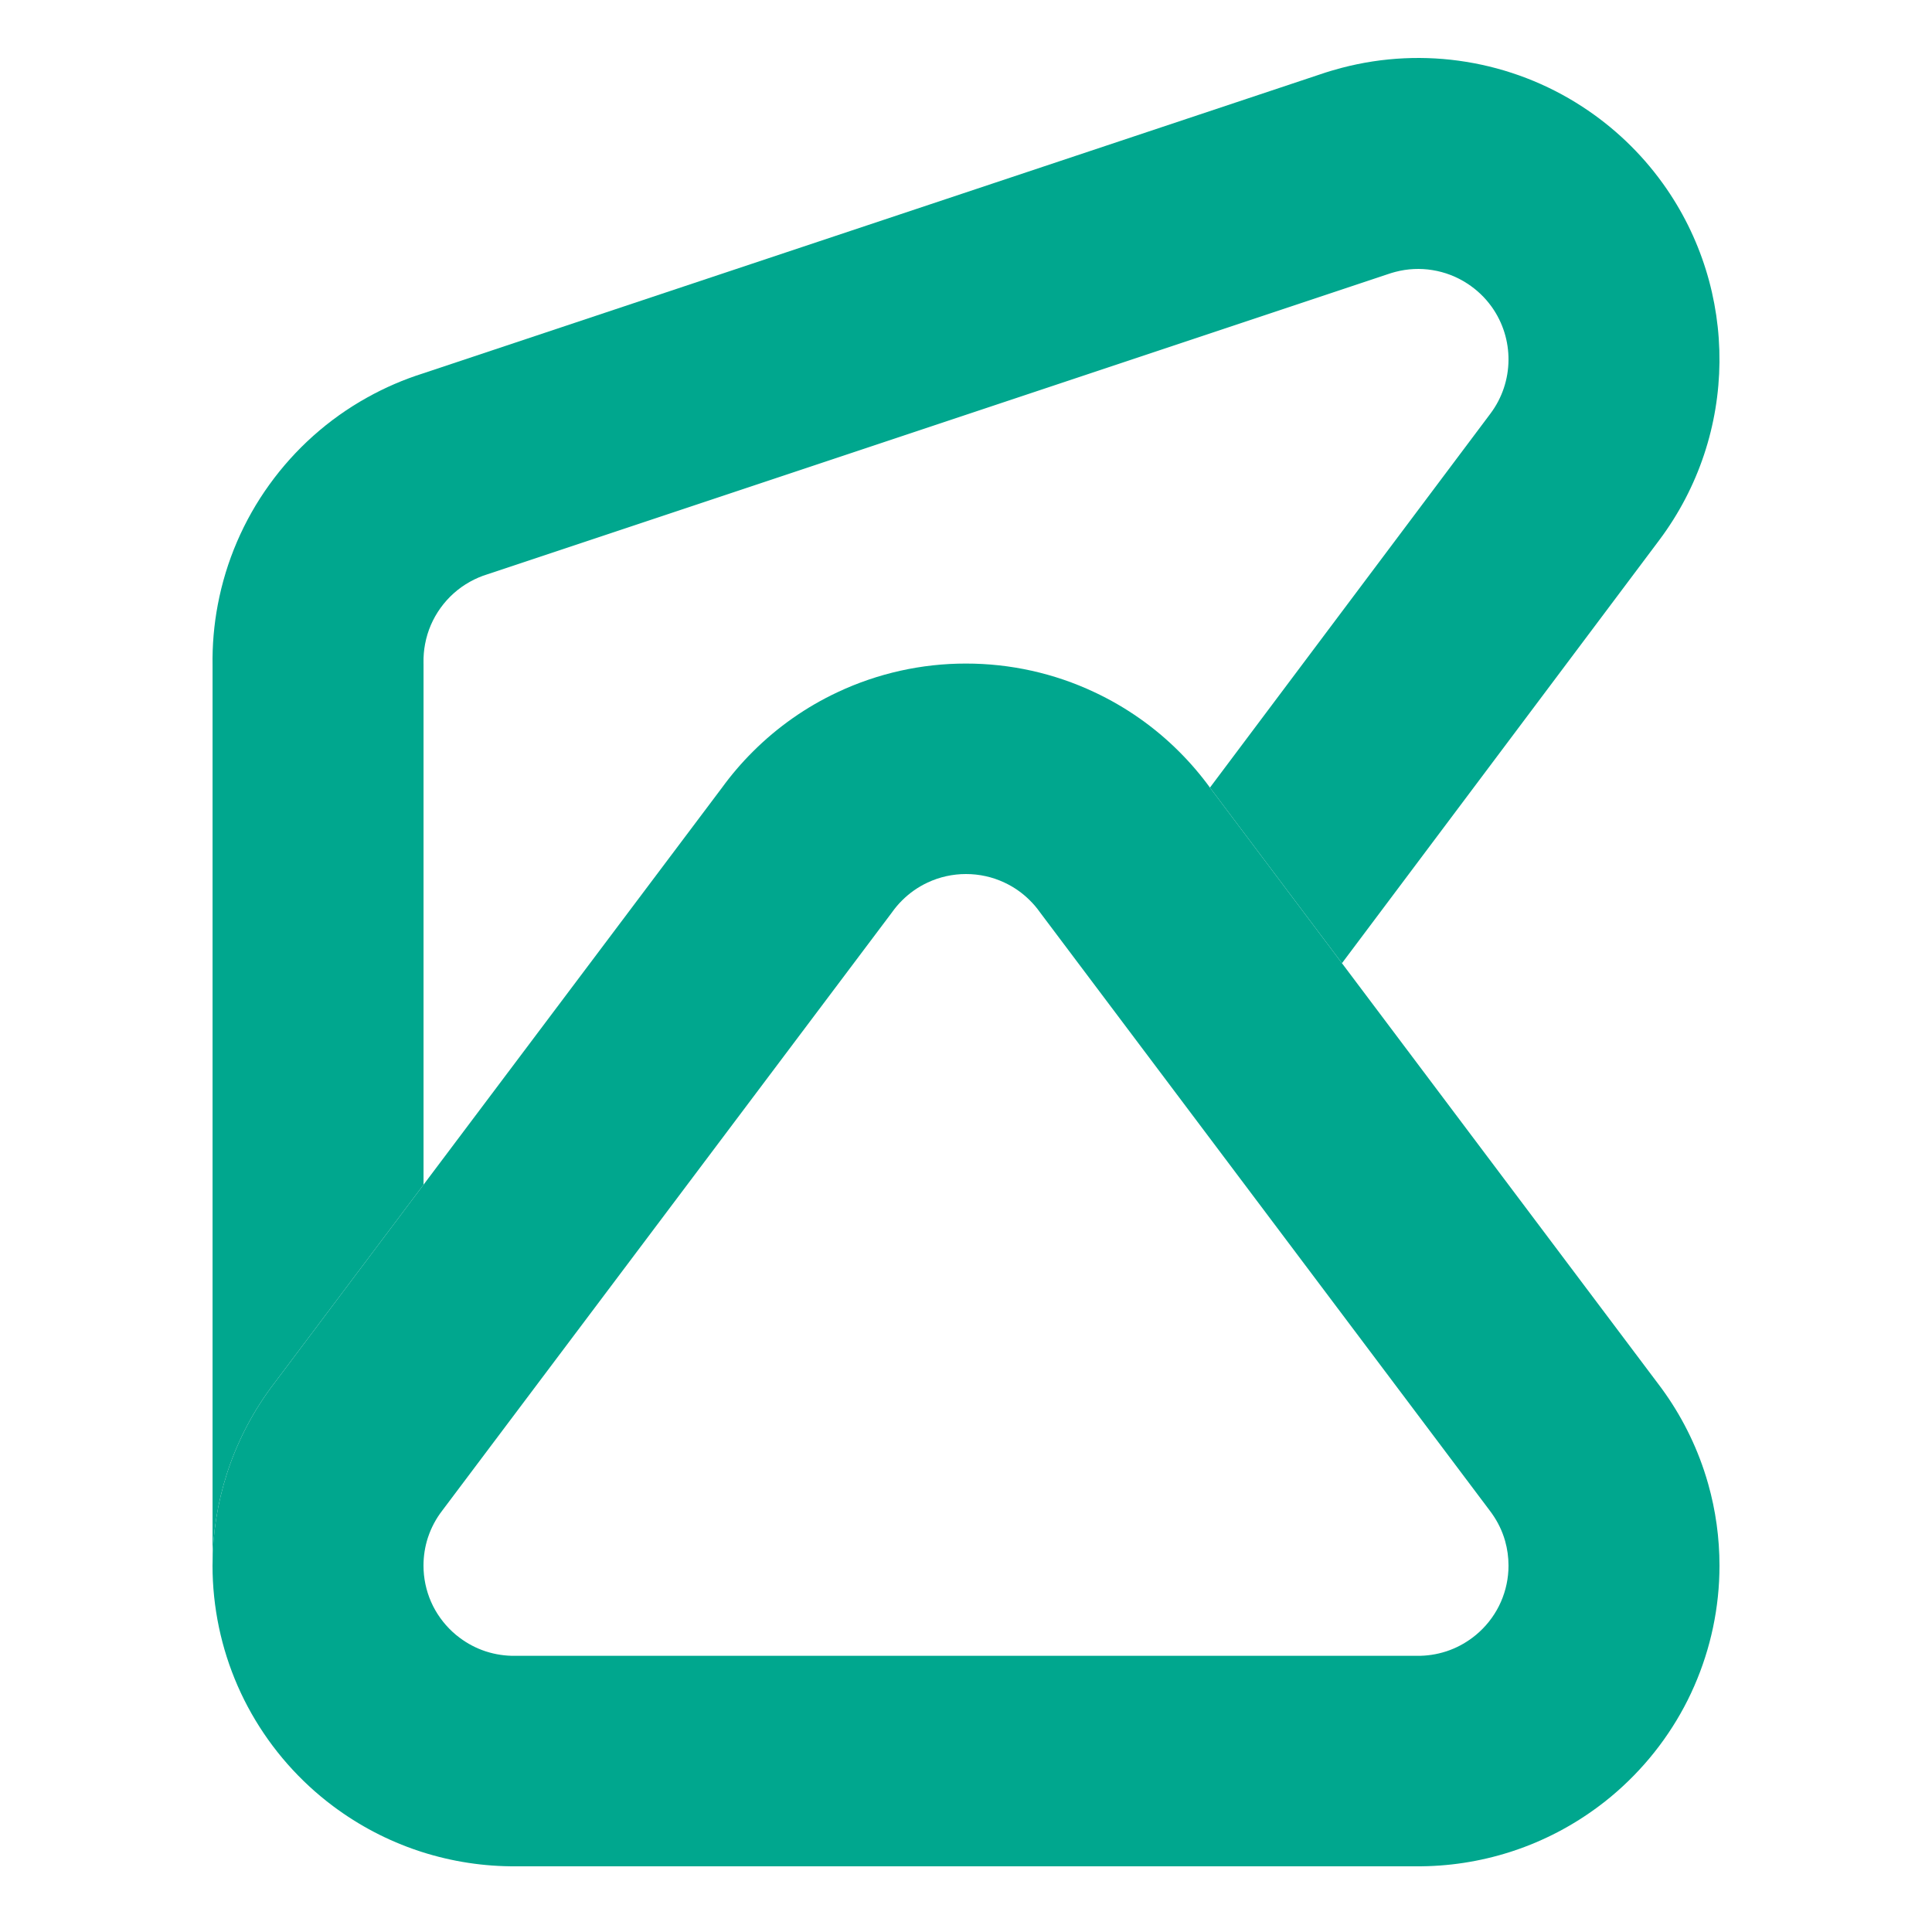
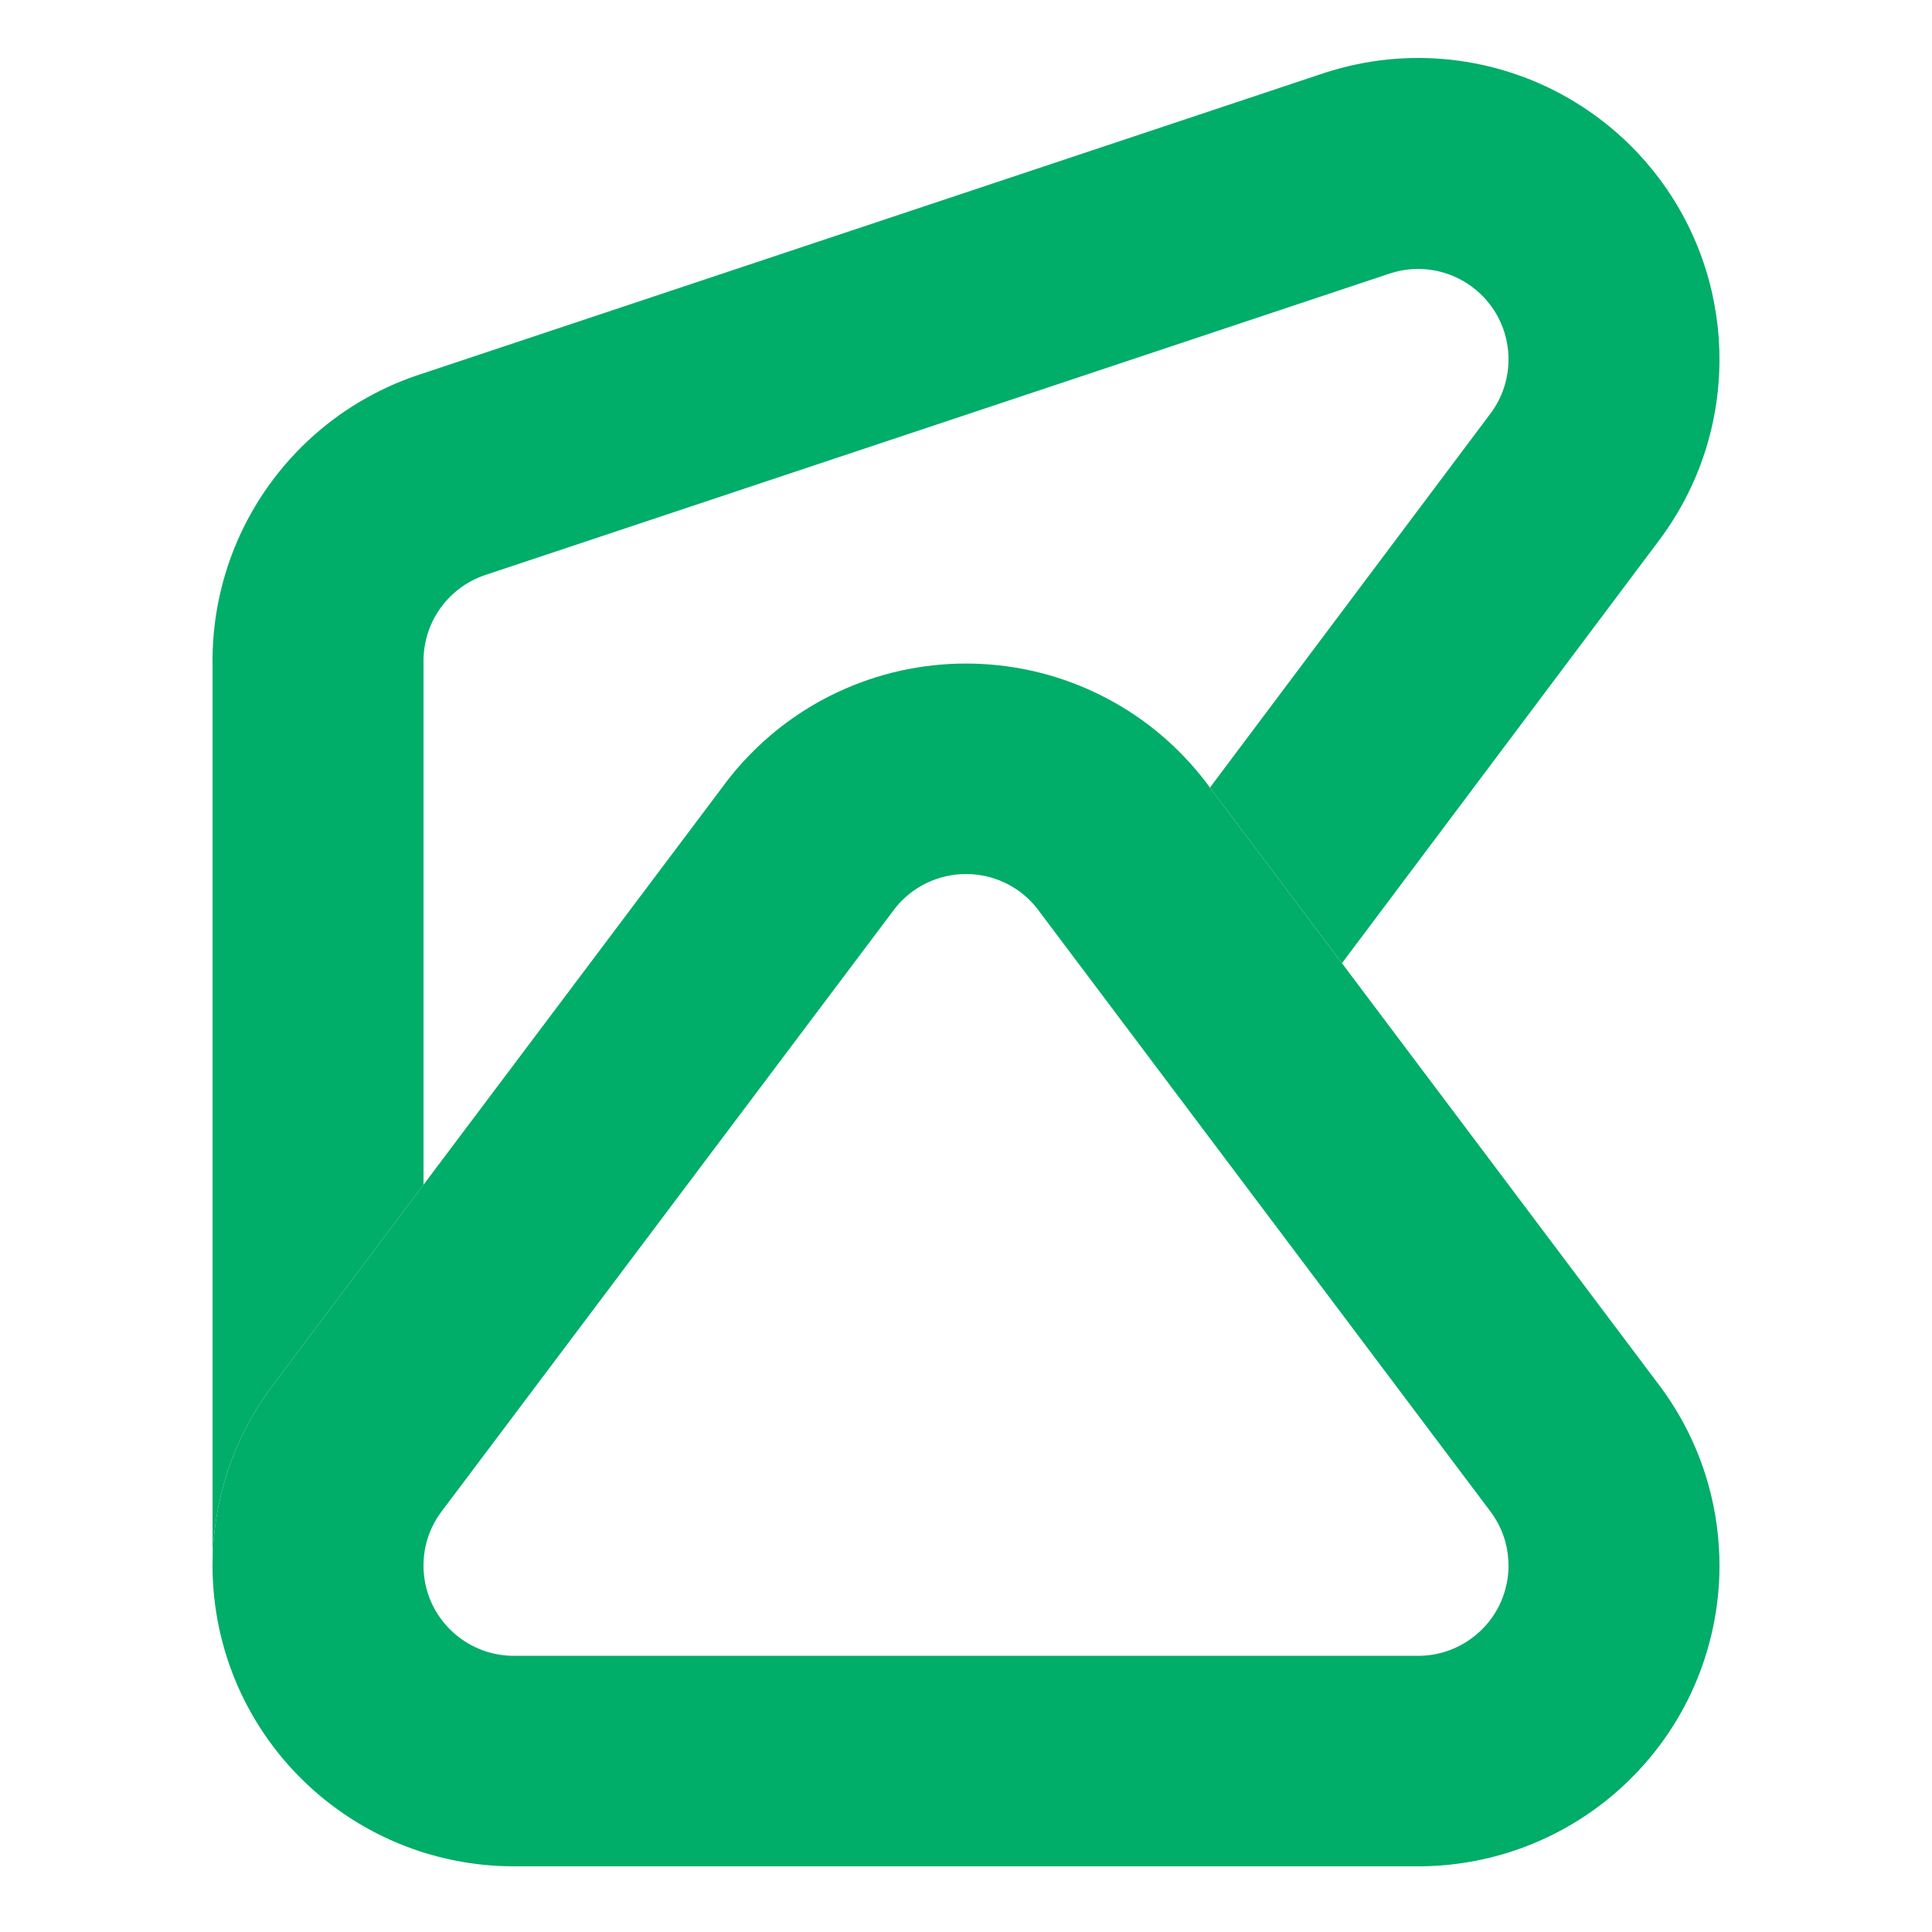
<svg xmlns="http://www.w3.org/2000/svg" width="100" height="100" viewBox="0 0 100 100" fill="none">
  <g id="favicon">
    <g id="logo">
      <g id="logo_2">
-         <path id="Combined Shape" fill-rule="evenodd" clip-rule="evenodd" d="M21.667 95.802C21.748 95.829 21.748 95.829 21.824 95.854C23.41 96.362 25.058 96.611 26.71 96.6H73.29C74.942 96.611 76.59 96.362 78.172 95.855C78.212 95.842 78.231 95.836 78.251 95.829C78.272 95.823 78.292 95.816 78.333 95.802C79.916 95.276 81.409 94.497 82.76 93.486C82.976 93.325 83.188 93.158 83.394 92.986C85.044 91.609 86.391 89.915 87.352 88.002C88.315 86.076 88.866 83.985 88.979 81.853C88.993 81.574 89 81.305 89 81.035C89 79.599 88.803 78.18 88.417 76.814C88.35 76.576 88.278 76.343 88.201 76.112C87.658 74.486 86.849 72.964 85.812 71.607L62.633 40.775C62.149 40.109 61.611 39.481 61.025 38.897C59.755 37.627 58.264 36.585 56.635 35.822C54.557 34.844 52.285 34.344 49.994 34.346C47.715 34.344 45.443 34.844 43.352 35.828C41.736 36.585 40.245 37.627 38.962 38.911C38.388 39.482 37.851 40.109 37.367 40.775L14.188 71.607C13.151 72.964 12.342 74.486 11.798 76.114C11.772 76.194 11.772 76.195 11.744 76.281C11.253 77.805 11 79.408 11 81.035C11 81.305 11.007 81.574 11.021 81.842C11.134 83.985 11.685 86.076 12.643 87.991C13.609 89.915 14.956 91.609 16.598 92.979C16.812 93.158 17.024 93.325 17.24 93.486C18.591 94.497 20.084 95.276 21.665 95.802L21.667 95.802ZM26.679 85.705L26.648 85.705C26.145 85.71 25.645 85.635 25.169 85.483C25.143 85.475 25.143 85.475 25.119 85.467C24.648 85.31 24.202 85.077 23.792 84.77C23.726 84.721 23.661 84.67 23.598 84.618C23.106 84.207 22.7 83.696 22.411 83.122C22.126 82.552 21.96 81.921 21.926 81.278C21.922 81.2 21.92 81.118 21.92 81.035C21.92 80.542 21.996 80.062 22.142 79.606C22.15 79.583 22.15 79.583 22.158 79.559C22.322 79.068 22.567 78.609 22.883 78.198L46.148 47.252L46.19 47.195C46.338 46.987 46.505 46.792 46.687 46.61C47.076 46.222 47.519 45.912 48.005 45.684C48.633 45.389 49.31 45.24 49.998 45.24C50.69 45.24 51.367 45.389 51.99 45.682C52.481 45.912 52.924 46.222 53.307 46.605C53.495 46.792 53.662 46.987 53.81 47.195L53.852 47.252L77.097 78.171C77.433 78.609 77.678 79.068 77.842 79.558C77.865 79.628 77.886 79.697 77.906 79.766C78.021 80.174 78.08 80.599 78.08 81.035C78.08 81.118 78.078 81.2 78.074 81.282C78.04 81.921 77.874 82.552 77.586 83.126C77.3 83.696 76.894 84.207 76.399 84.62C76.339 84.67 76.274 84.721 76.208 84.77C75.798 85.077 75.352 85.31 74.88 85.467C74.858 85.474 74.857 85.475 74.833 85.482C74.355 85.635 73.856 85.71 73.352 85.705L26.679 85.705Z" fill="#00A78E" />
-         <path id="Subtract" d="M68.319 3.852C68.7 3.721 69.084 3.606 69.462 3.508C71.581 2.954 73.772 2.856 75.892 3.201C78.026 3.546 80.074 4.332 81.898 5.52C83.513 6.569 84.925 7.91 86.055 9.478L86.083 9.516C90.018 15.008 89.993 22.477 85.879 27.962L69.46 49.855L62.633 40.775L62.627 40.766L77.143 21.41C78.378 19.765 78.385 17.522 77.207 15.877L77.197 15.864C76.86 15.396 76.437 14.995 75.948 14.677C75.397 14.318 74.789 14.085 74.147 13.981C73.51 13.877 72.859 13.906 72.219 14.074C72.095 14.106 71.974 14.143 71.814 14.198L25.293 29.705L25.223 29.727C24.911 29.823 24.61 29.952 24.32 30.114C23.72 30.448 23.206 30.908 22.803 31.467C22.403 32.022 22.129 32.655 22.002 33.336C21.941 33.656 21.914 33.982 21.921 34.309L21.922 34.382L21.922 61.32L14.188 71.607C13.151 72.964 12.342 74.486 11.798 76.114C11.772 76.194 11.772 76.195 11.744 76.28C11.279 77.723 11.027 79.239 11.002 80.778V34.457C10.985 33.395 11.076 32.338 11.27 31.314C11.695 29.05 12.615 26.924 13.942 25.085C15.275 23.234 17.001 21.689 19 20.578C19.924 20.062 20.898 19.641 21.911 19.322L68.319 3.852Z" fill="#00A78E" />
+         <path id="Combined Shape" fill-rule="evenodd" clip-rule="evenodd" d="M21.667 95.802C21.748 95.829 21.748 95.829 21.824 95.854C23.41 96.362 25.058 96.611 26.71 96.6H73.29C74.942 96.611 76.59 96.362 78.172 95.855C78.212 95.842 78.231 95.836 78.251 95.829C78.272 95.823 78.292 95.816 78.333 95.802C79.916 95.276 81.409 94.497 82.76 93.486C82.976 93.325 83.188 93.158 83.394 92.986C85.044 91.609 86.391 89.915 87.352 88.002C88.315 86.076 88.866 83.985 88.979 81.853C88.993 81.574 89 81.305 89 81.035C89 79.599 88.803 78.18 88.417 76.813C88.35 76.576 88.278 76.343 88.201 76.112C87.658 74.486 86.849 72.964 85.812 71.607L62.633 40.775C62.149 40.109 61.611 39.481 61.025 38.897C59.755 37.627 58.264 36.585 56.635 35.822C54.557 34.844 52.285 34.344 49.994 34.346C47.715 34.344 45.443 34.844 43.352 35.828C41.736 36.585 40.245 37.627 38.962 38.911C38.388 39.482 37.851 40.109 37.367 40.775L14.188 71.607C13.151 72.964 12.342 74.486 11.798 76.114C11.772 76.194 11.772 76.195 11.744 76.281C11.253 77.805 11 79.408 11 81.035C11 81.305 11.007 81.574 11.021 81.842C11.134 83.985 11.685 86.076 12.643 87.991C13.609 89.915 14.956 91.609 16.598 92.979C16.812 93.158 17.024 93.325 17.24 93.486C18.591 94.497 20.084 95.276 21.665 95.802L21.667 95.802ZM26.679 85.705L26.648 85.705C26.145 85.71 25.645 85.635 25.169 85.483C25.143 85.475 25.143 85.475 25.119 85.467C24.648 85.31 24.202 85.077 23.792 84.77C23.726 84.721 23.661 84.67 23.598 84.618C23.106 84.207 22.7 83.696 22.411 83.122C22.126 82.552 21.96 81.921 21.926 81.278C21.922 81.2 21.92 81.118 21.92 81.035C21.92 80.542 21.996 80.062 22.142 79.606C22.15 79.583 22.15 79.583 22.158 79.559C22.322 79.068 22.567 78.609 22.883 78.198L46.148 47.252L46.19 47.195C46.338 46.987 46.505 46.792 46.687 46.61C47.076 46.222 47.519 45.912 48.005 45.684C48.633 45.389 49.31 45.24 49.998 45.24C50.69 45.24 51.367 45.389 51.99 45.682C52.481 45.912 52.924 46.222 53.307 46.605C53.495 46.792 53.662 46.987 53.81 47.195L53.852 47.252L77.097 78.171C77.433 78.609 77.678 79.068 77.842 79.558C77.865 79.628 77.886 79.697 77.906 79.766C78.021 80.174 78.08 80.599 78.08 81.035C78.08 81.118 78.078 81.2 78.074 81.282C78.04 81.921 77.874 82.552 77.586 83.126C77.3 83.696 76.894 84.207 76.399 84.62C76.339 84.67 76.274 84.721 76.208 84.77C75.798 85.077 75.352 85.31 74.88 85.467C74.858 85.474 74.857 85.475 74.833 85.482C74.355 85.635 73.856 85.71 73.352 85.705L26.679 85.705Z" fill="#00AD69" />
+         <path id="Subtract" d="M68.319 3.852C68.7 3.721 69.084 3.606 69.462 3.508C71.581 2.954 73.772 2.856 75.892 3.201C78.026 3.546 80.074 4.332 81.898 5.52C83.513 6.569 84.925 7.91 86.055 9.478L86.083 9.516C90.018 15.008 89.993 22.477 85.879 27.962L69.46 49.855L62.633 40.775L62.627 40.766L77.143 21.41C78.378 19.765 78.385 17.522 77.207 15.877L77.197 15.864C76.86 15.396 76.437 14.995 75.948 14.677C75.397 14.318 74.789 14.085 74.147 13.981C73.51 13.877 72.859 13.906 72.219 14.074C72.095 14.106 71.974 14.143 71.814 14.198L25.293 29.705L25.223 29.727C24.911 29.823 24.61 29.952 24.32 30.114C23.72 30.448 23.206 30.908 22.803 31.467C22.403 32.022 22.129 32.655 22.002 33.336C21.941 33.656 21.914 33.982 21.921 34.309L21.922 34.382L21.922 61.32L14.188 71.607C13.151 72.964 12.342 74.486 11.798 76.114C11.772 76.194 11.772 76.195 11.744 76.28C11.279 77.723 11.027 79.239 11.002 80.778V34.457C10.985 33.395 11.076 32.338 11.27 31.314C11.695 29.05 12.615 26.924 13.942 25.085C15.275 23.234 17.001 21.689 19 20.578C19.924 20.062 20.898 19.641 21.911 19.322L68.319 3.852Z" fill="#00AD69" />
      </g>
    </g>
  </g>
</svg>
